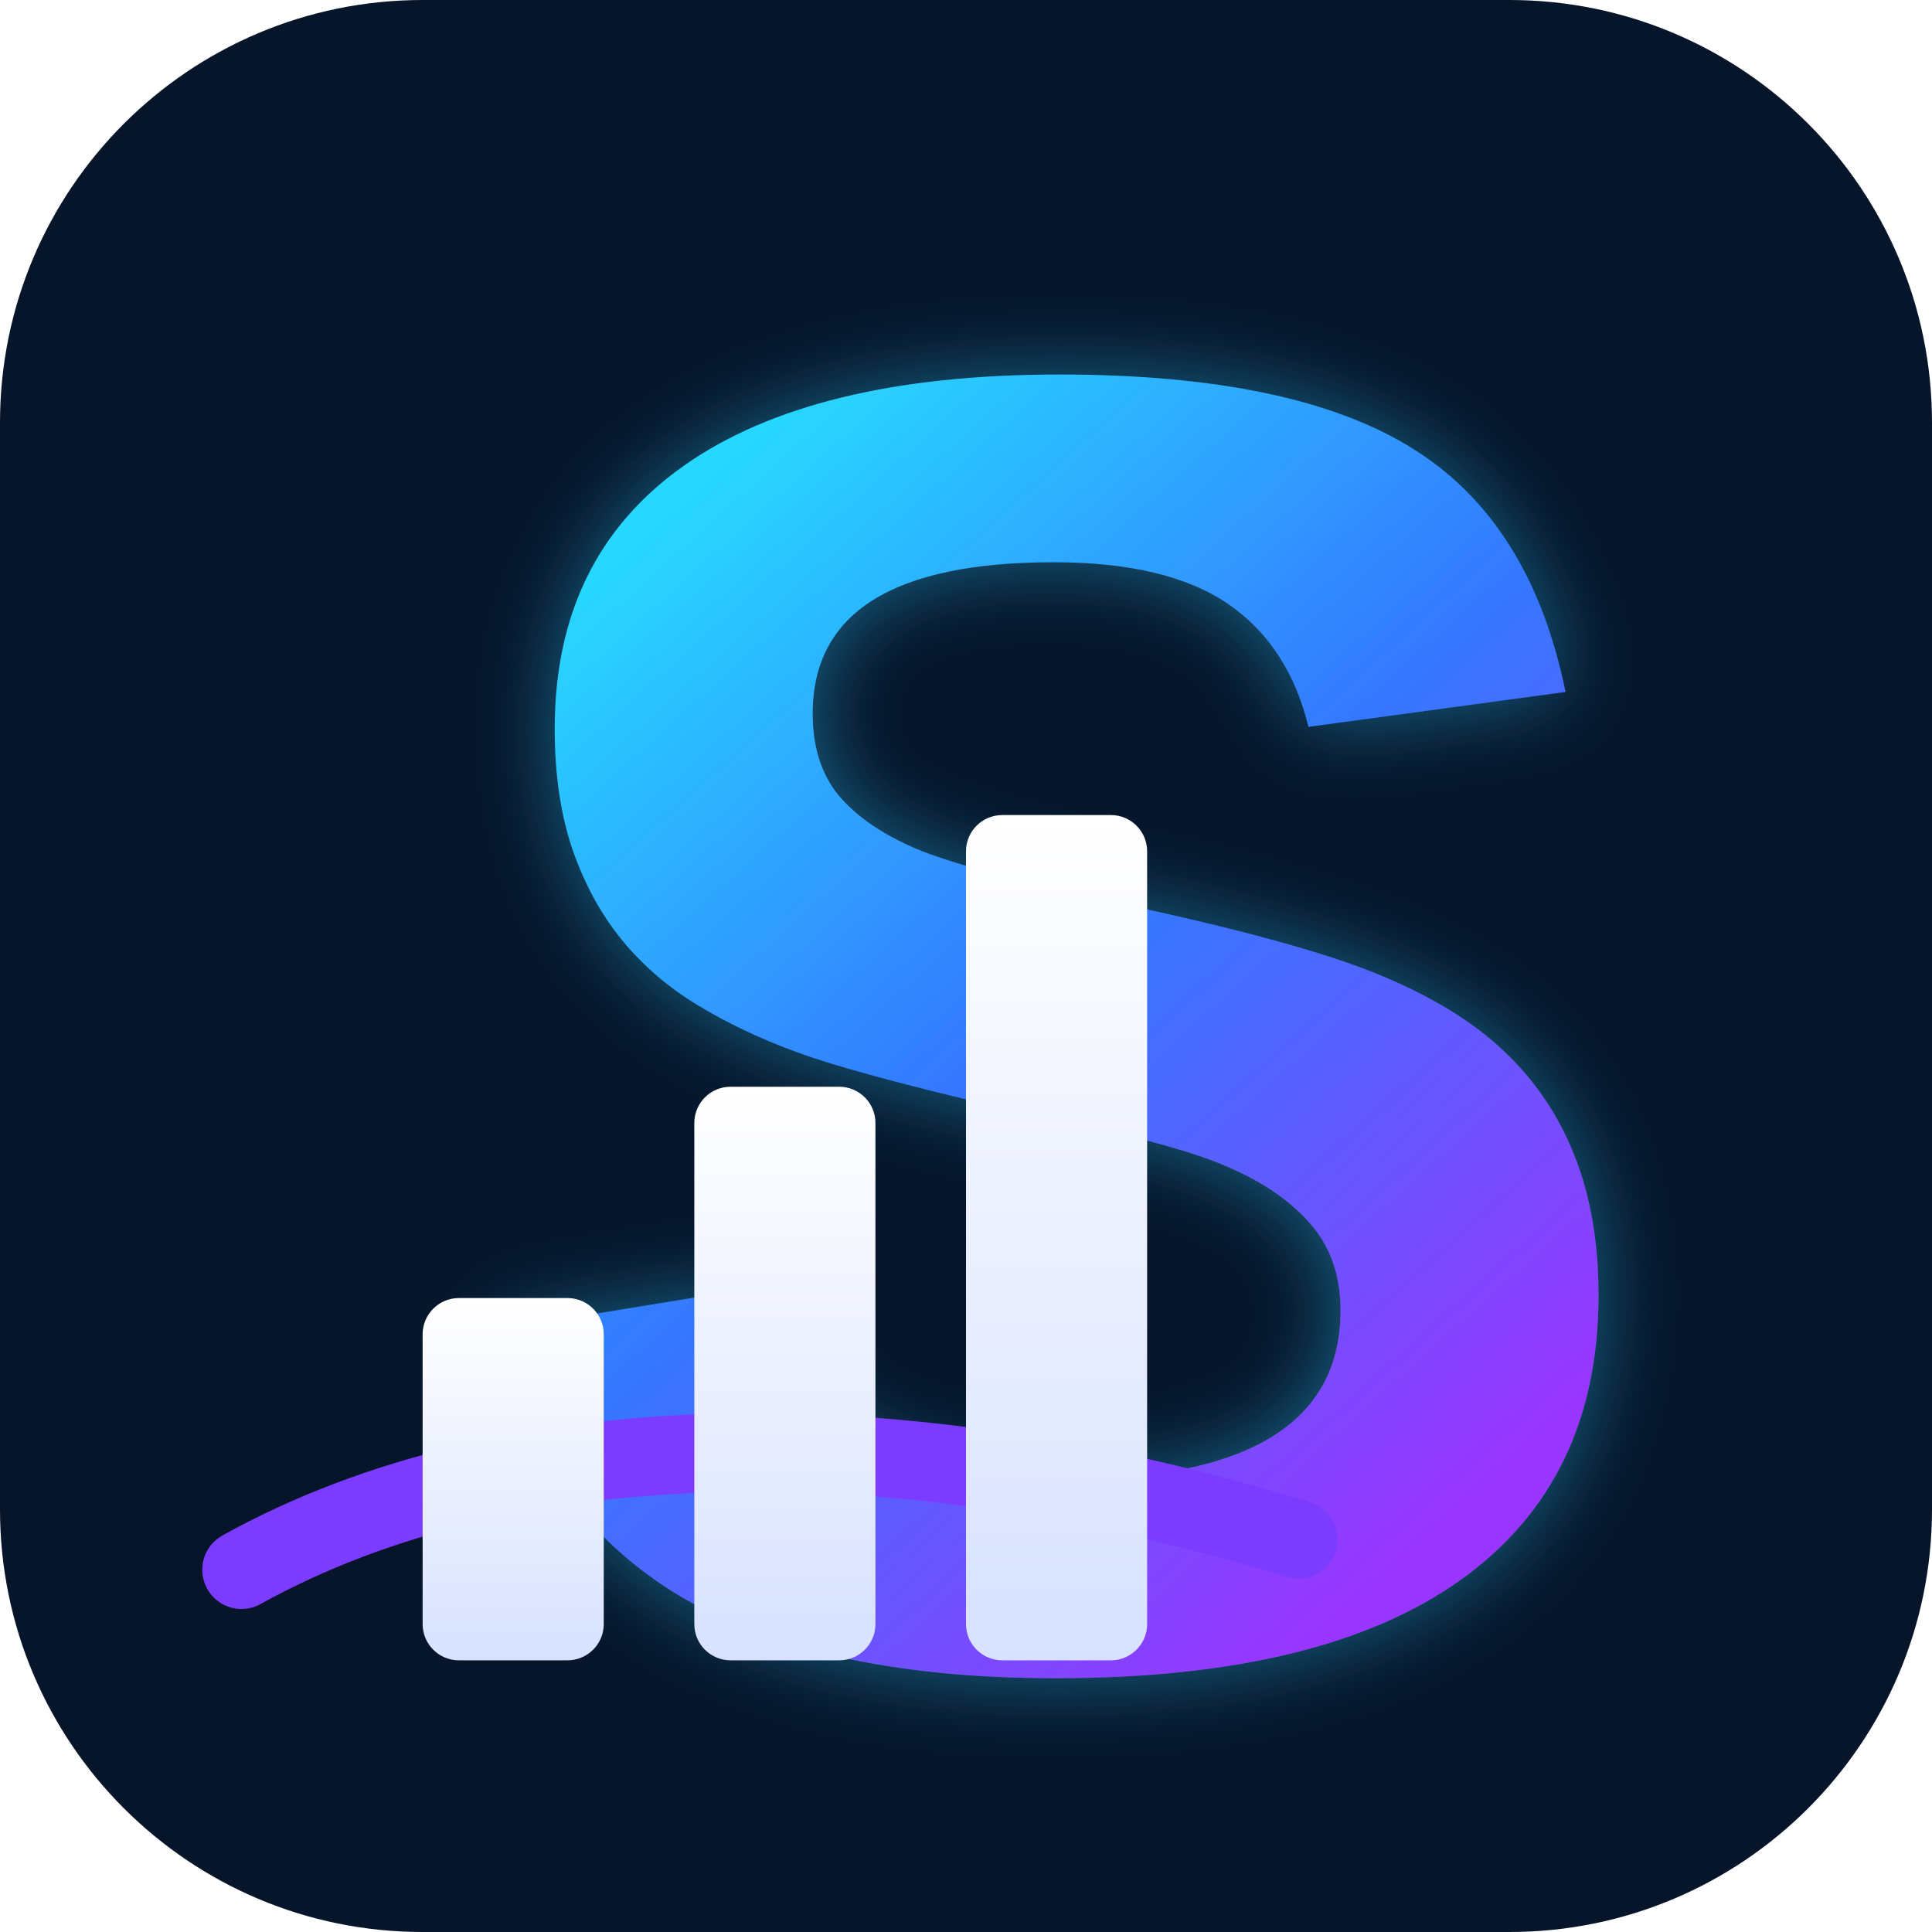
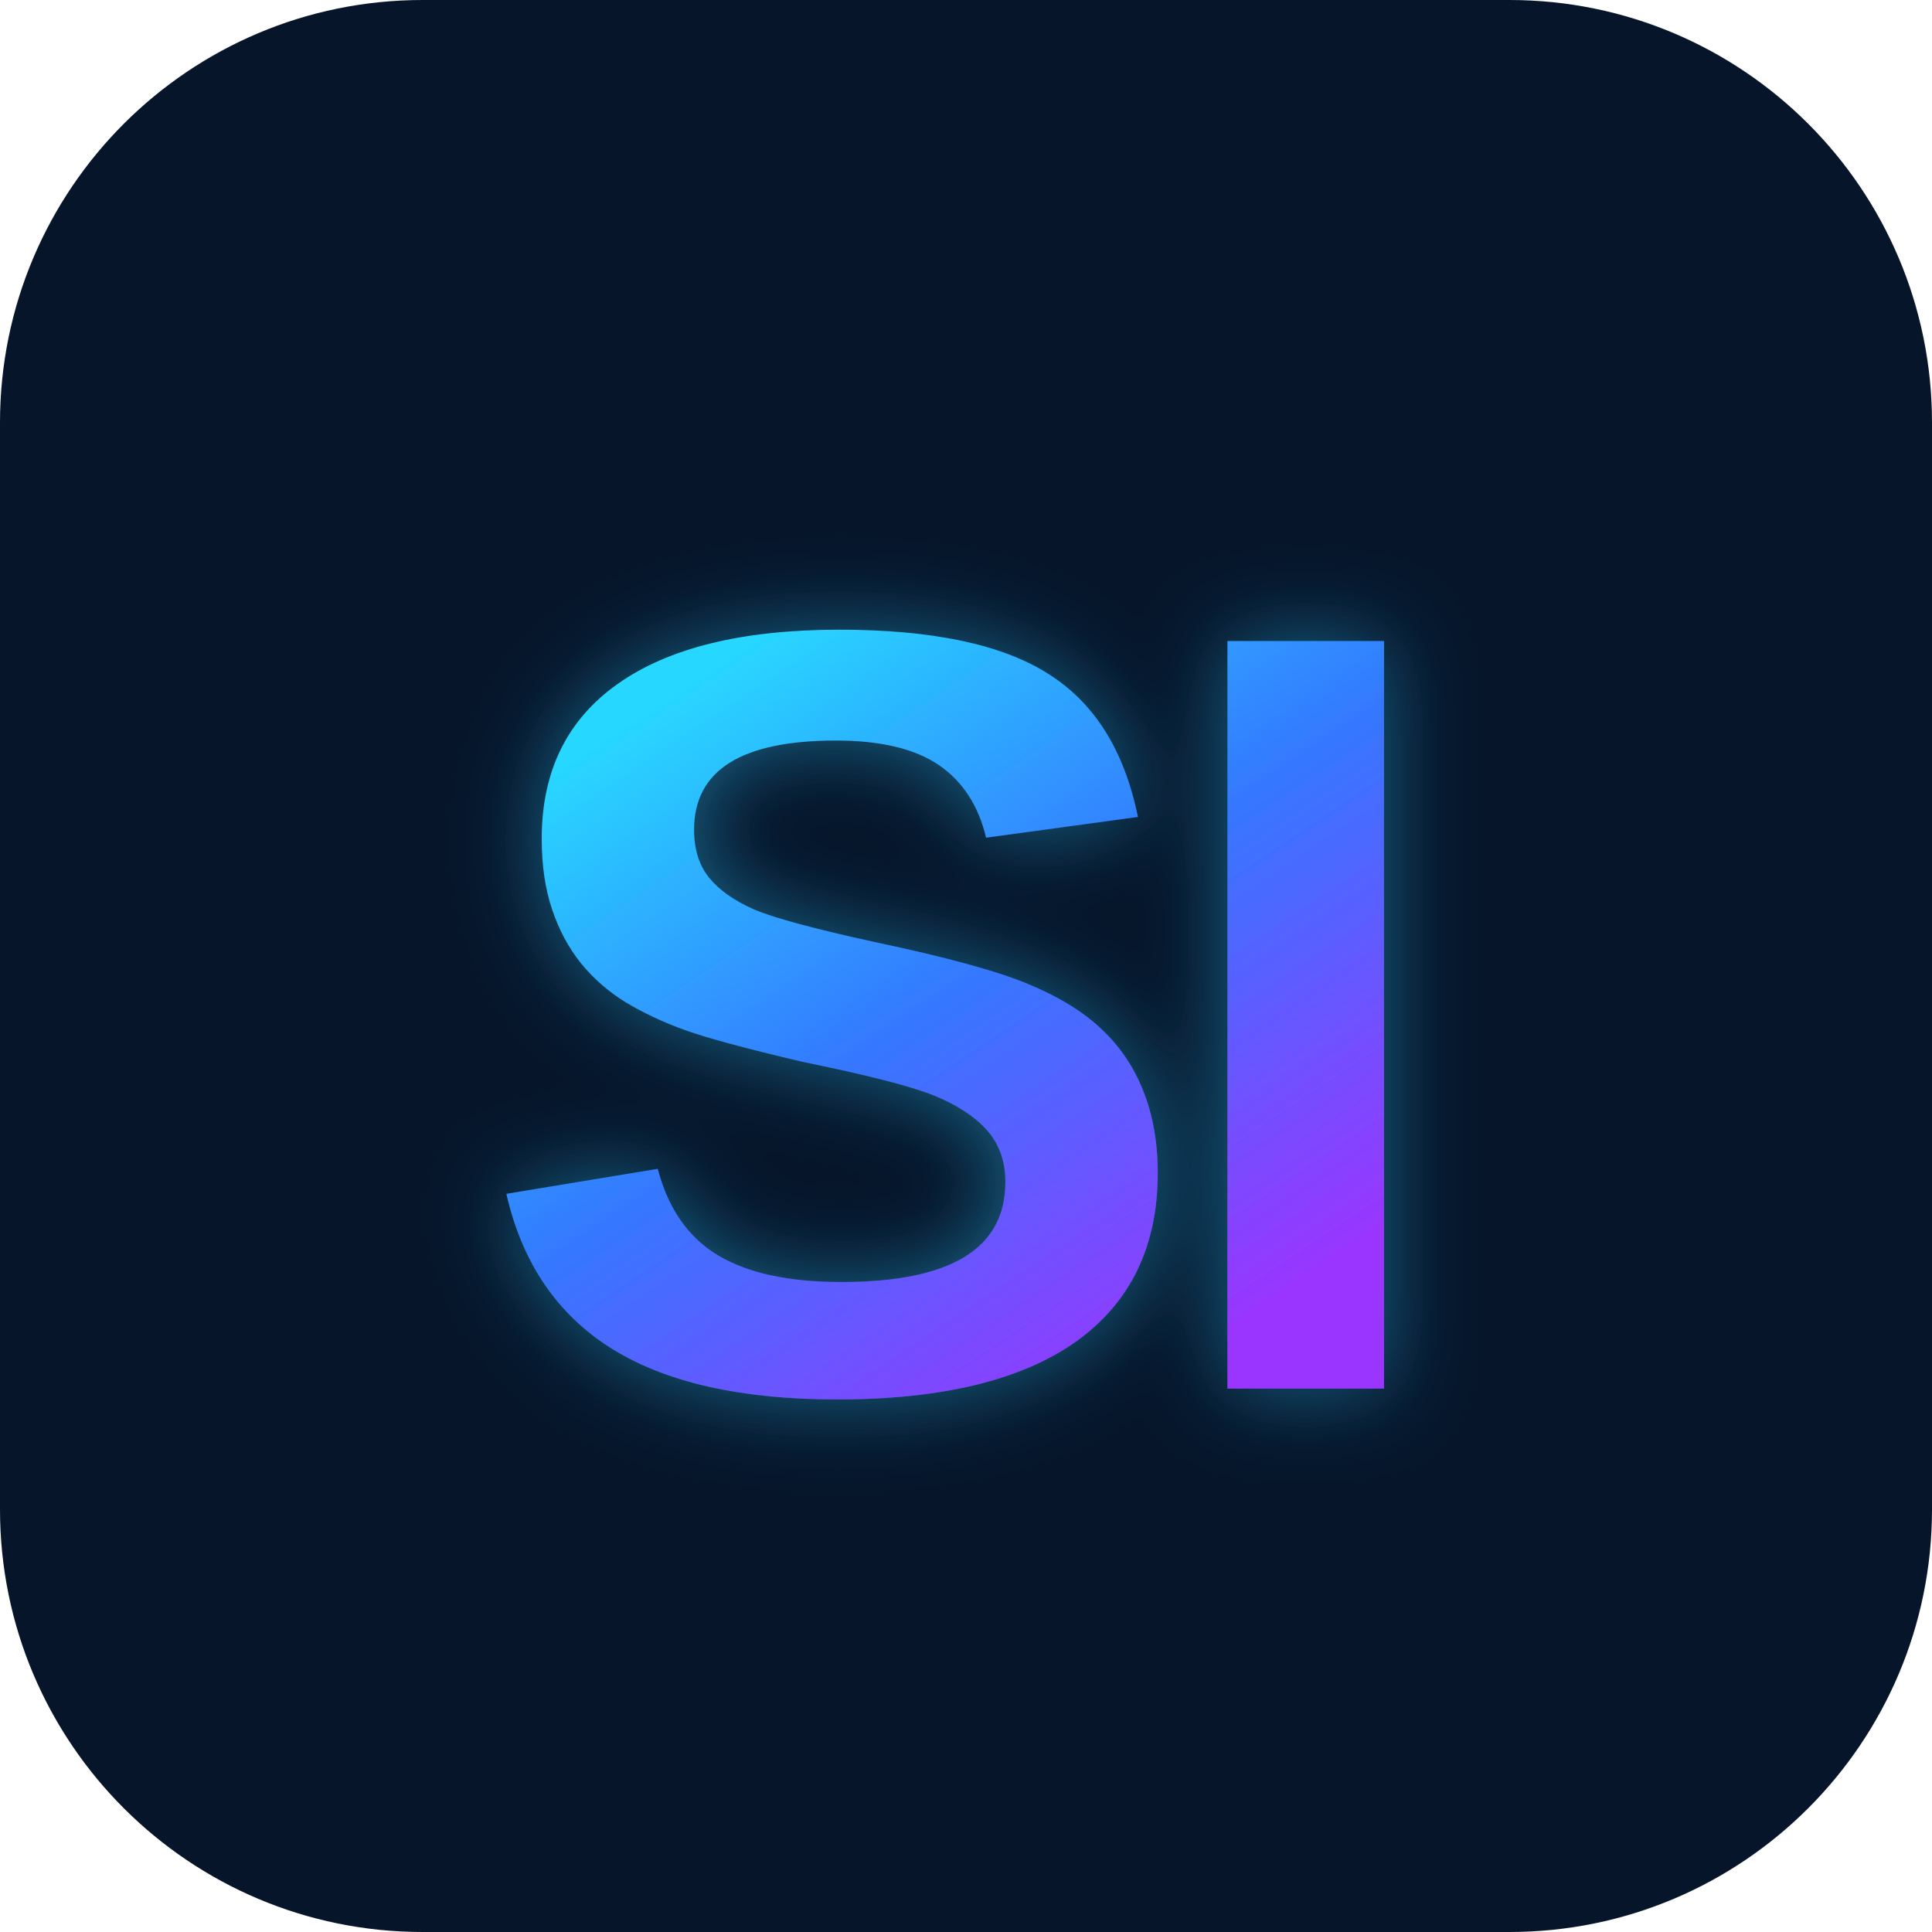
<svg xmlns="http://www.w3.org/2000/svg" viewBox="0 0 64 64" role="img" aria-label="Statistico">
  <defs>
    <linearGradient id="s-mark" x1="18%" y1="8%" x2="82%" y2="92%">
      <stop offset="0%" stop-color="#28d8ff" />
      <stop offset="48%" stop-color="#3478ff" />
      <stop offset="100%" stop-color="#9a35ff" />
    </linearGradient>
-     <linearGradient id="bar-mark" x1="0%" y1="0%" x2="0%" y2="100%">
-       <stop offset="0%" stop-color="#ffffff" />
-       <stop offset="100%" stop-color="#d8e2ff" />
-     </linearGradient>
    <filter id="soft-glow" x="-20%" y="-20%" width="140%" height="140%">
      <feDropShadow dx="0" dy="0" stdDeviation="1.4" flood-color="#2fc8ff" flood-opacity=".45" />
    </filter>
  </defs>
  <rect x="0" y="0" width="64" height="64" rx="14" fill="#06152a" />
-   <text x="35" y="55" text-anchor="middle" font-family="Arial Black, Arial, Helvetica, sans-serif" font-size="61" font-weight="900" fill="url(#s-mark)" filter="url(#soft-glow)">S</text>
-   <path d="M8 52 C17 47 30 47 43 51" fill="none" stroke="#7c3cff" stroke-width="2.6" stroke-linecap="round" />
-   <rect x="14" y="43" width="6" height="12" rx="1.2" fill="url(#bar-mark)" />
-   <rect x="23" y="36" width="6" height="19" rx="1.2" fill="url(#bar-mark)" />
-   <rect x="32" y="27" width="6" height="28" rx="1.2" fill="url(#bar-mark)" />
+   <text x="32" y="46" text-anchor="middle" font-family="Arial Black, Arial, Helvetica, sans-serif" font-size="36" font-weight="900" letter-spacing="-1.5" fill="url(#s-mark)" filter="url(#soft-glow)">SI</text>
</svg>
